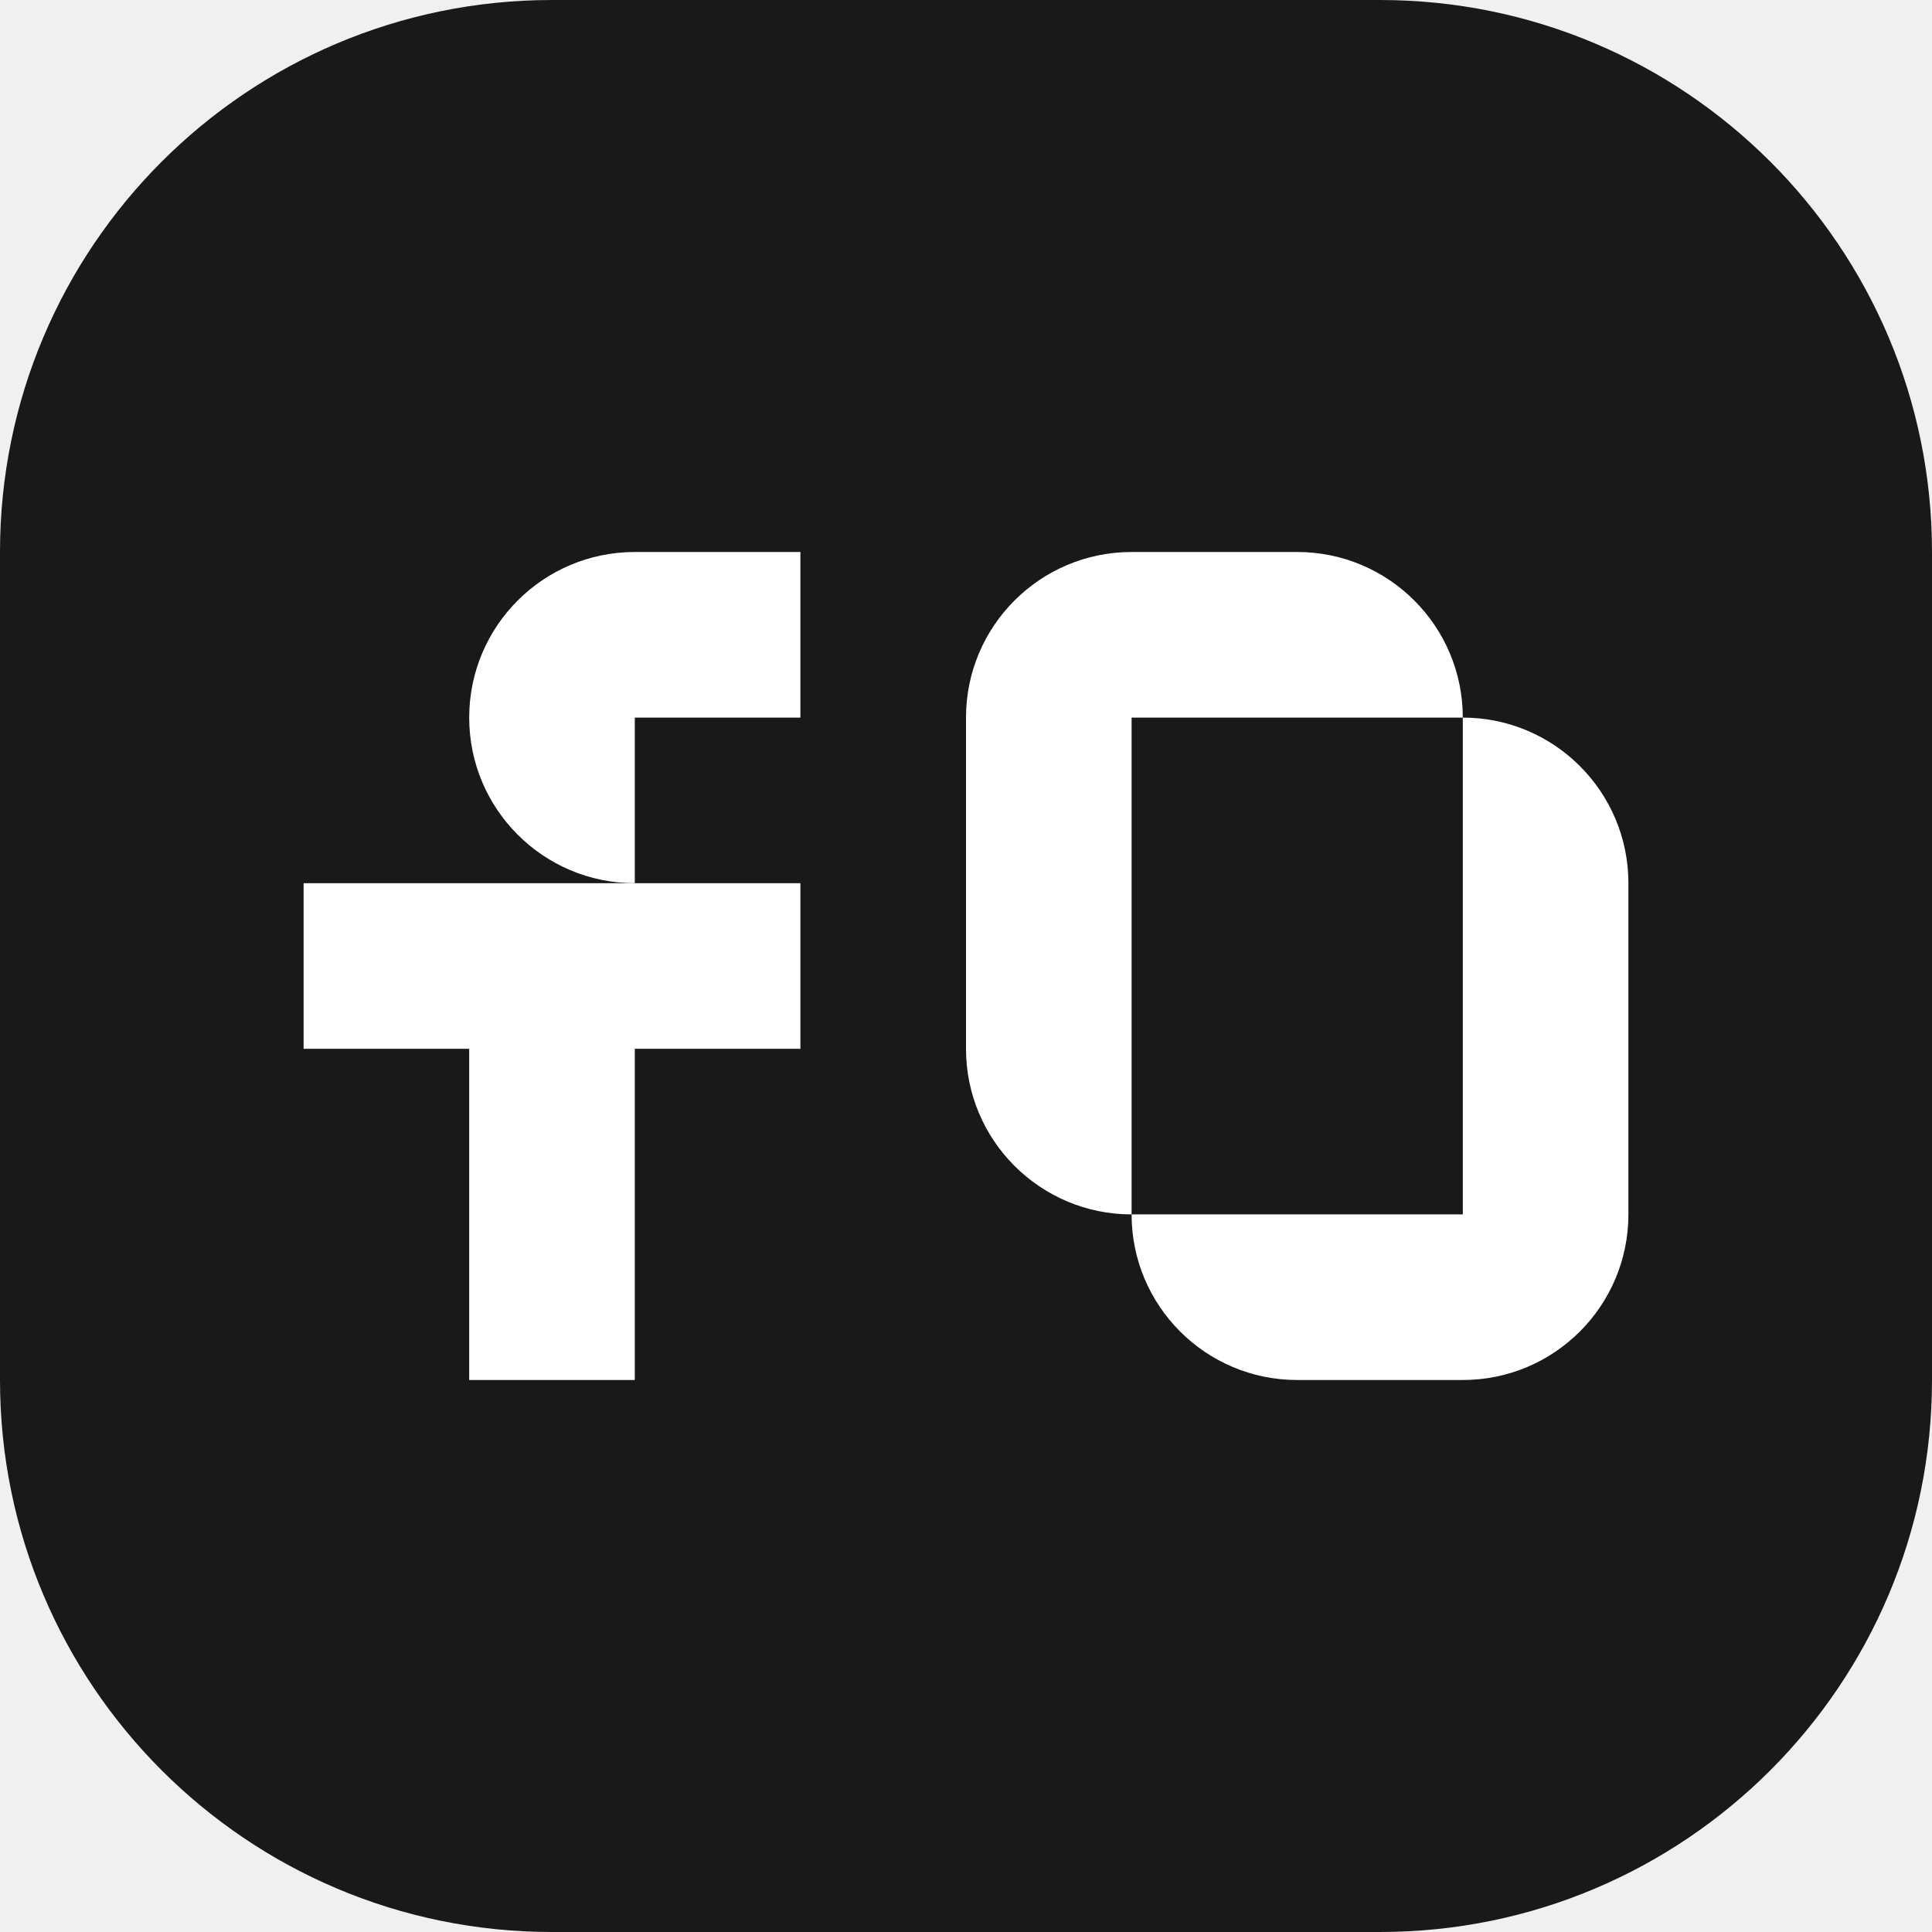
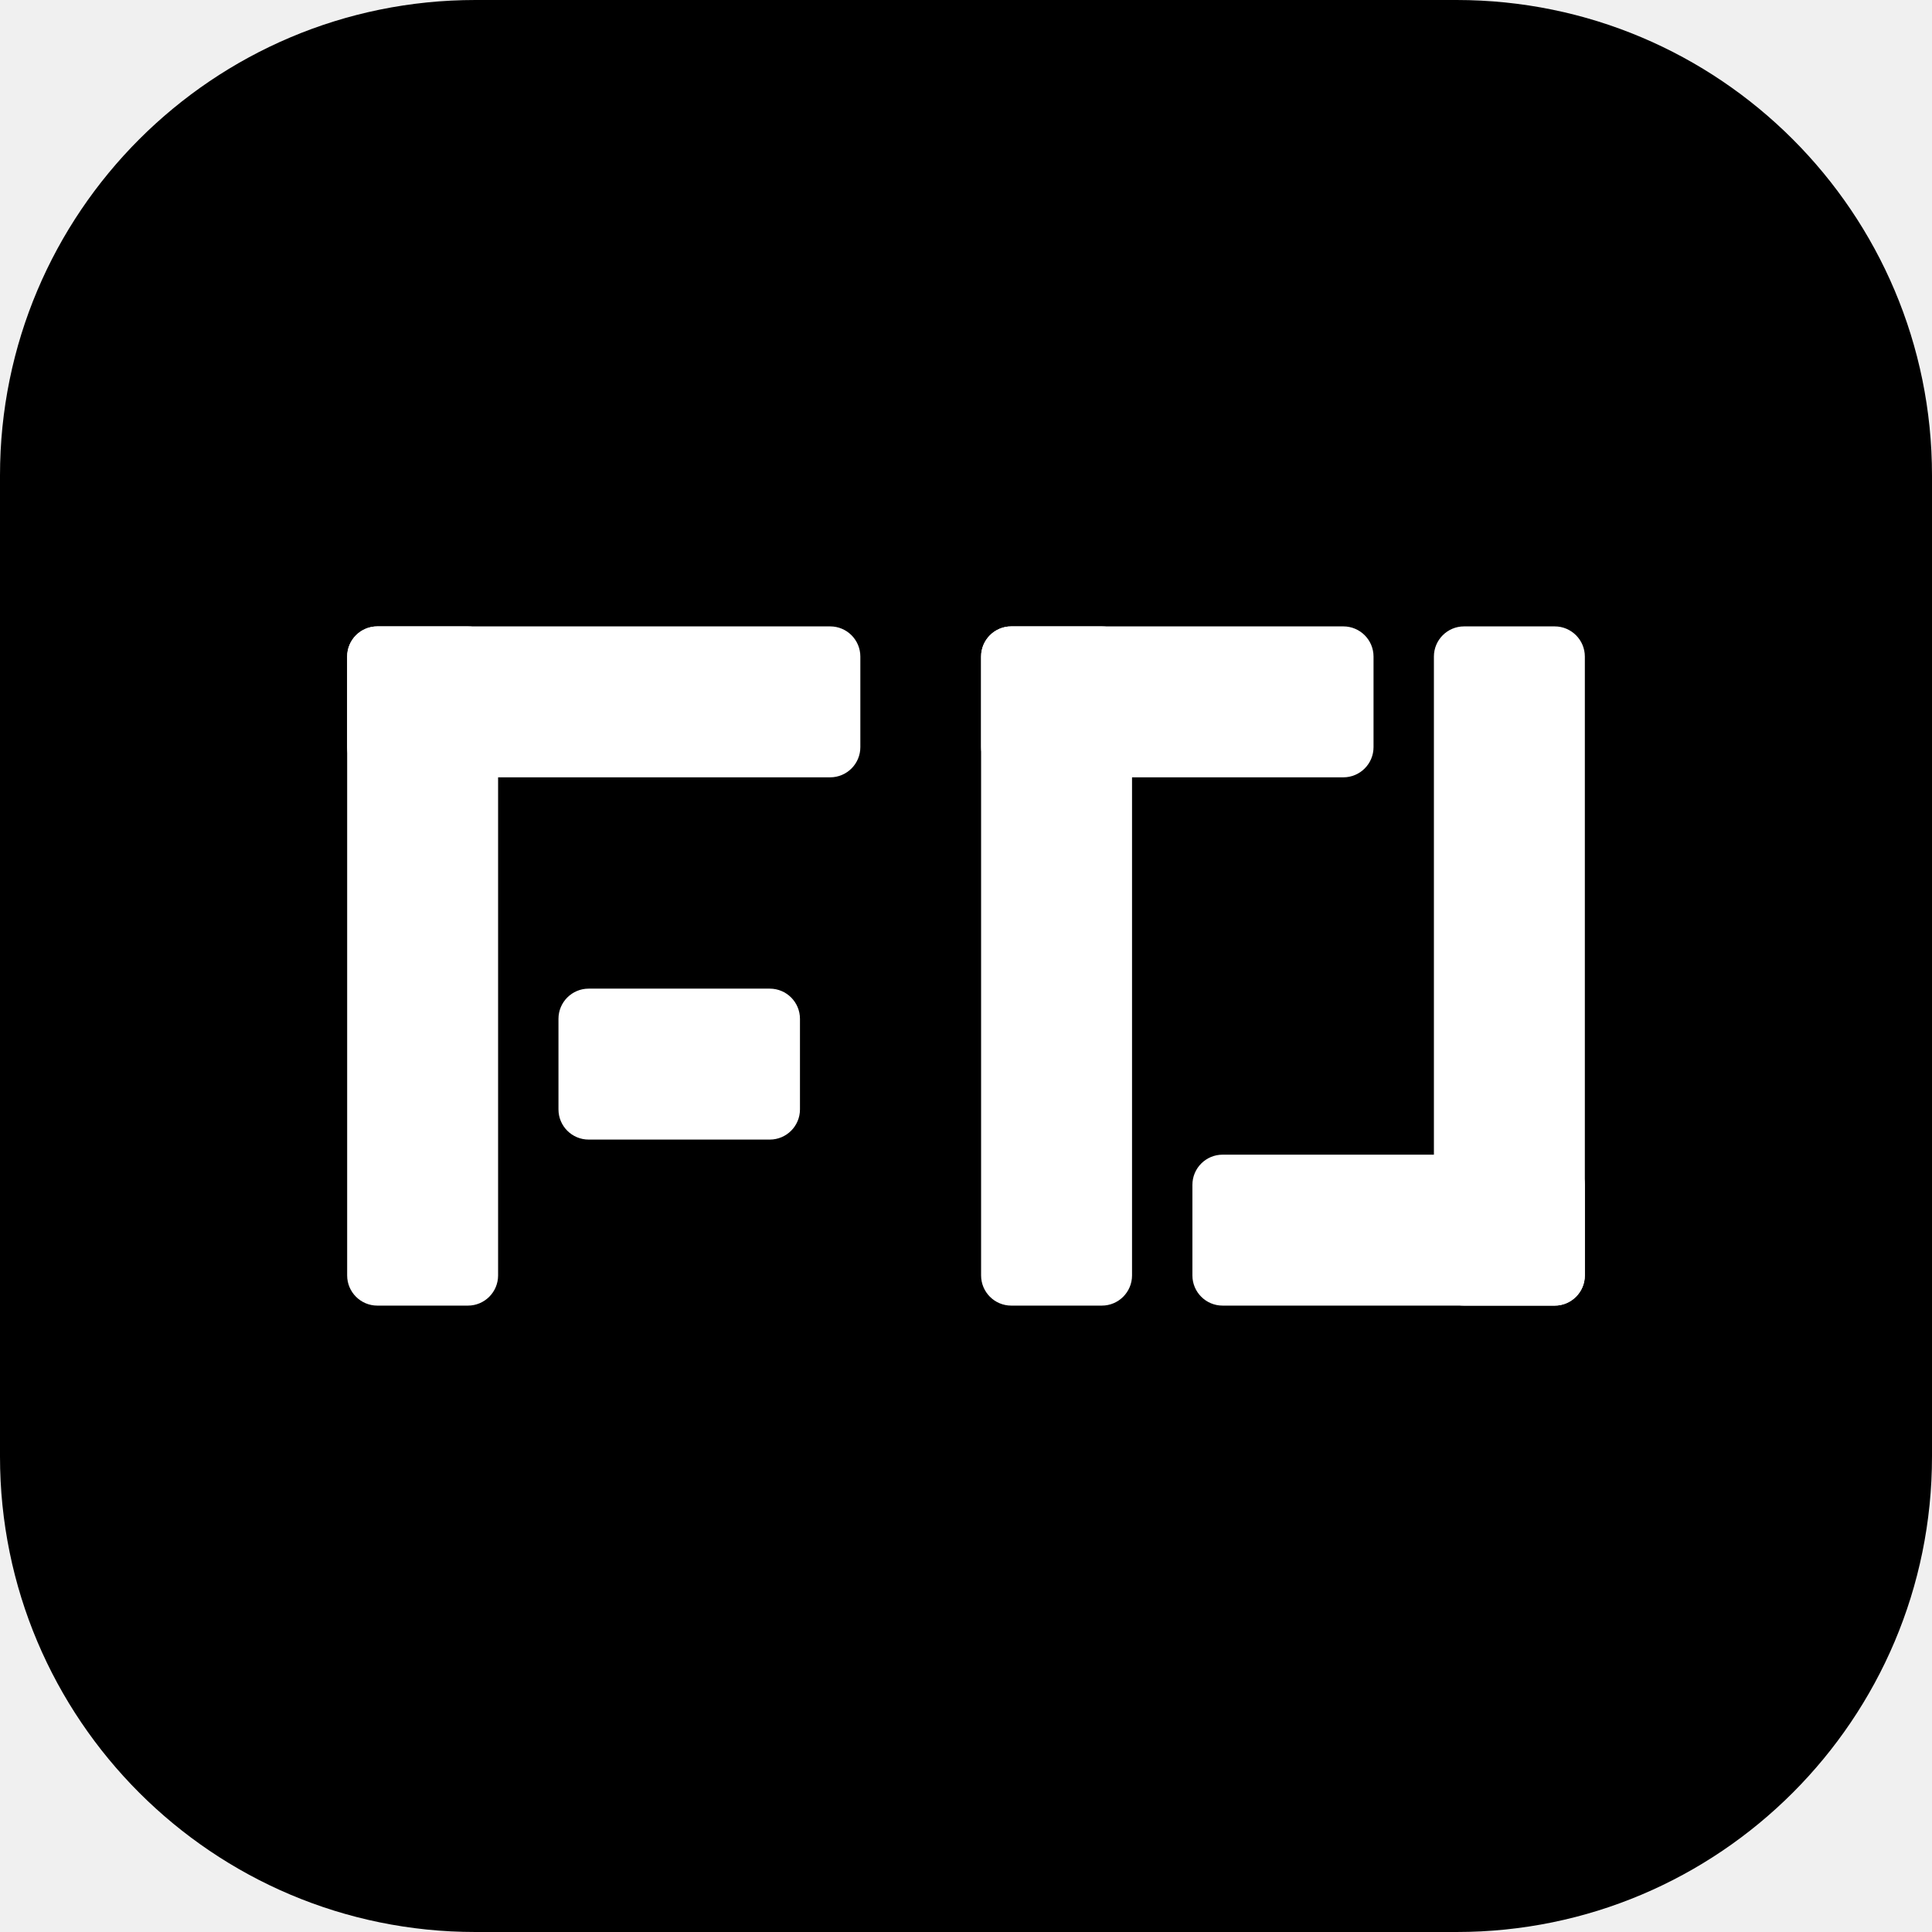
- <svg xmlns="http://www.w3.org/2000/svg" width="280" height="280" viewBox="0 0 280 280" fill="none">
-   <rect width="280" height="280" rx="80" fill="#191919" />
-   <path d="M116 152H92V200H68V152H44V128H116V152Z" fill="white" />
-   <path d="M212 104C225.255 104 236 114.745 236 128V176C236 189.255 225.255 200 212 200H188C174.745 200 164 189.255 164 176H212V104Z" fill="white" />
-   <path d="M188 80C201.255 80 212 90.745 212 104H164V176C150.745 176 140 165.255 140 152V104C140 90.745 150.745 80 164 80H188Z" fill="white" />
-   <path d="M116 104H92V128C78.745 128 68 117.255 68 104C68 90.745 78.745 80 92 80H116V104Z" fill="white" />
+ <svg xmlns="http://www.w3.org/2000/svg" width="512" height="512" viewBox="0 0 512 512" fill="none">
+   <rect width="512" height="512" rx="126" fill="black" />
+   <rect x="92" y="166" width="136" height="40" rx="8" fill="white" />
+   <rect x="92" y="346" width="180" height="40" rx="8" transform="rotate(-90 91.9999 346)" fill="white" />
+   <rect x="420" y="346" width="104" height="40" rx="8" transform="rotate(-180 420 346)" fill="white" />
+   <rect x="420" y="166" width="180" height="40" rx="8" transform="rotate(90 420 166)" fill="white" />
+   <rect x="260" y="166" width="104" height="40" rx="8" fill="white" />
+   <rect x="260" y="346" width="180" height="40" rx="8" transform="rotate(-90 260 346)" fill="white" />
+   <rect x="148" y="262" width="64" height="40" rx="8" fill="white" />
</svg>
